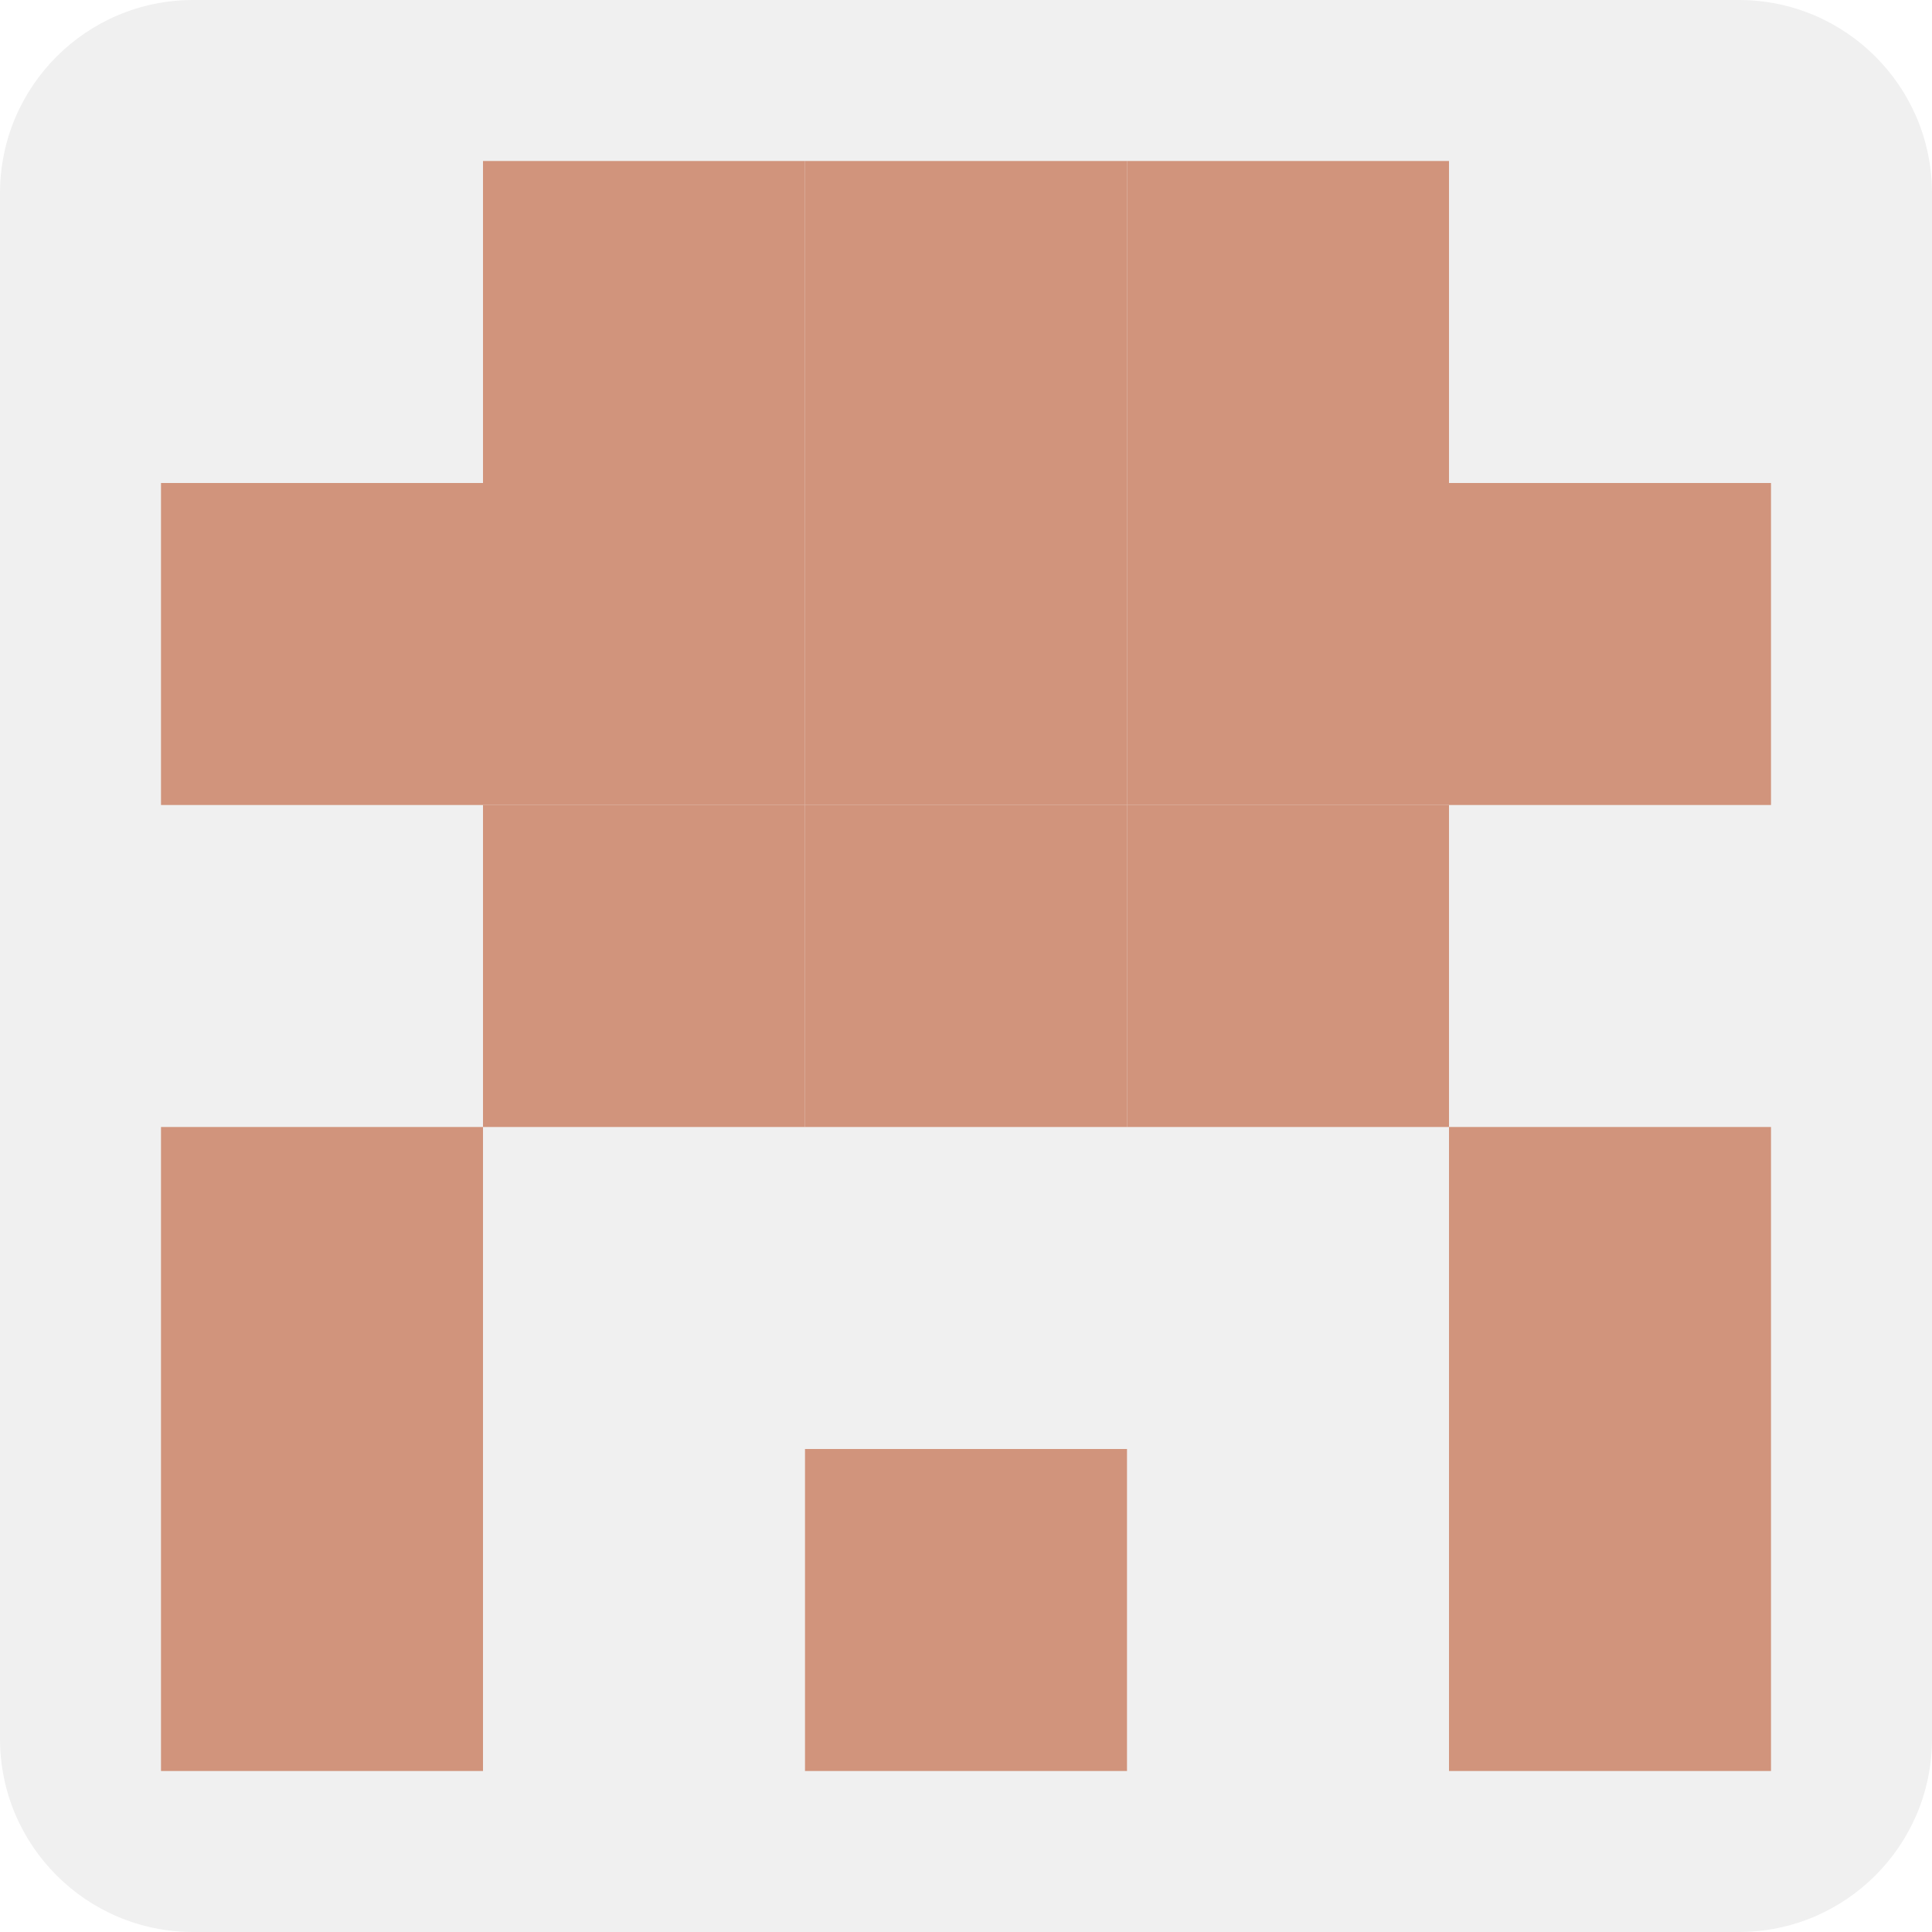
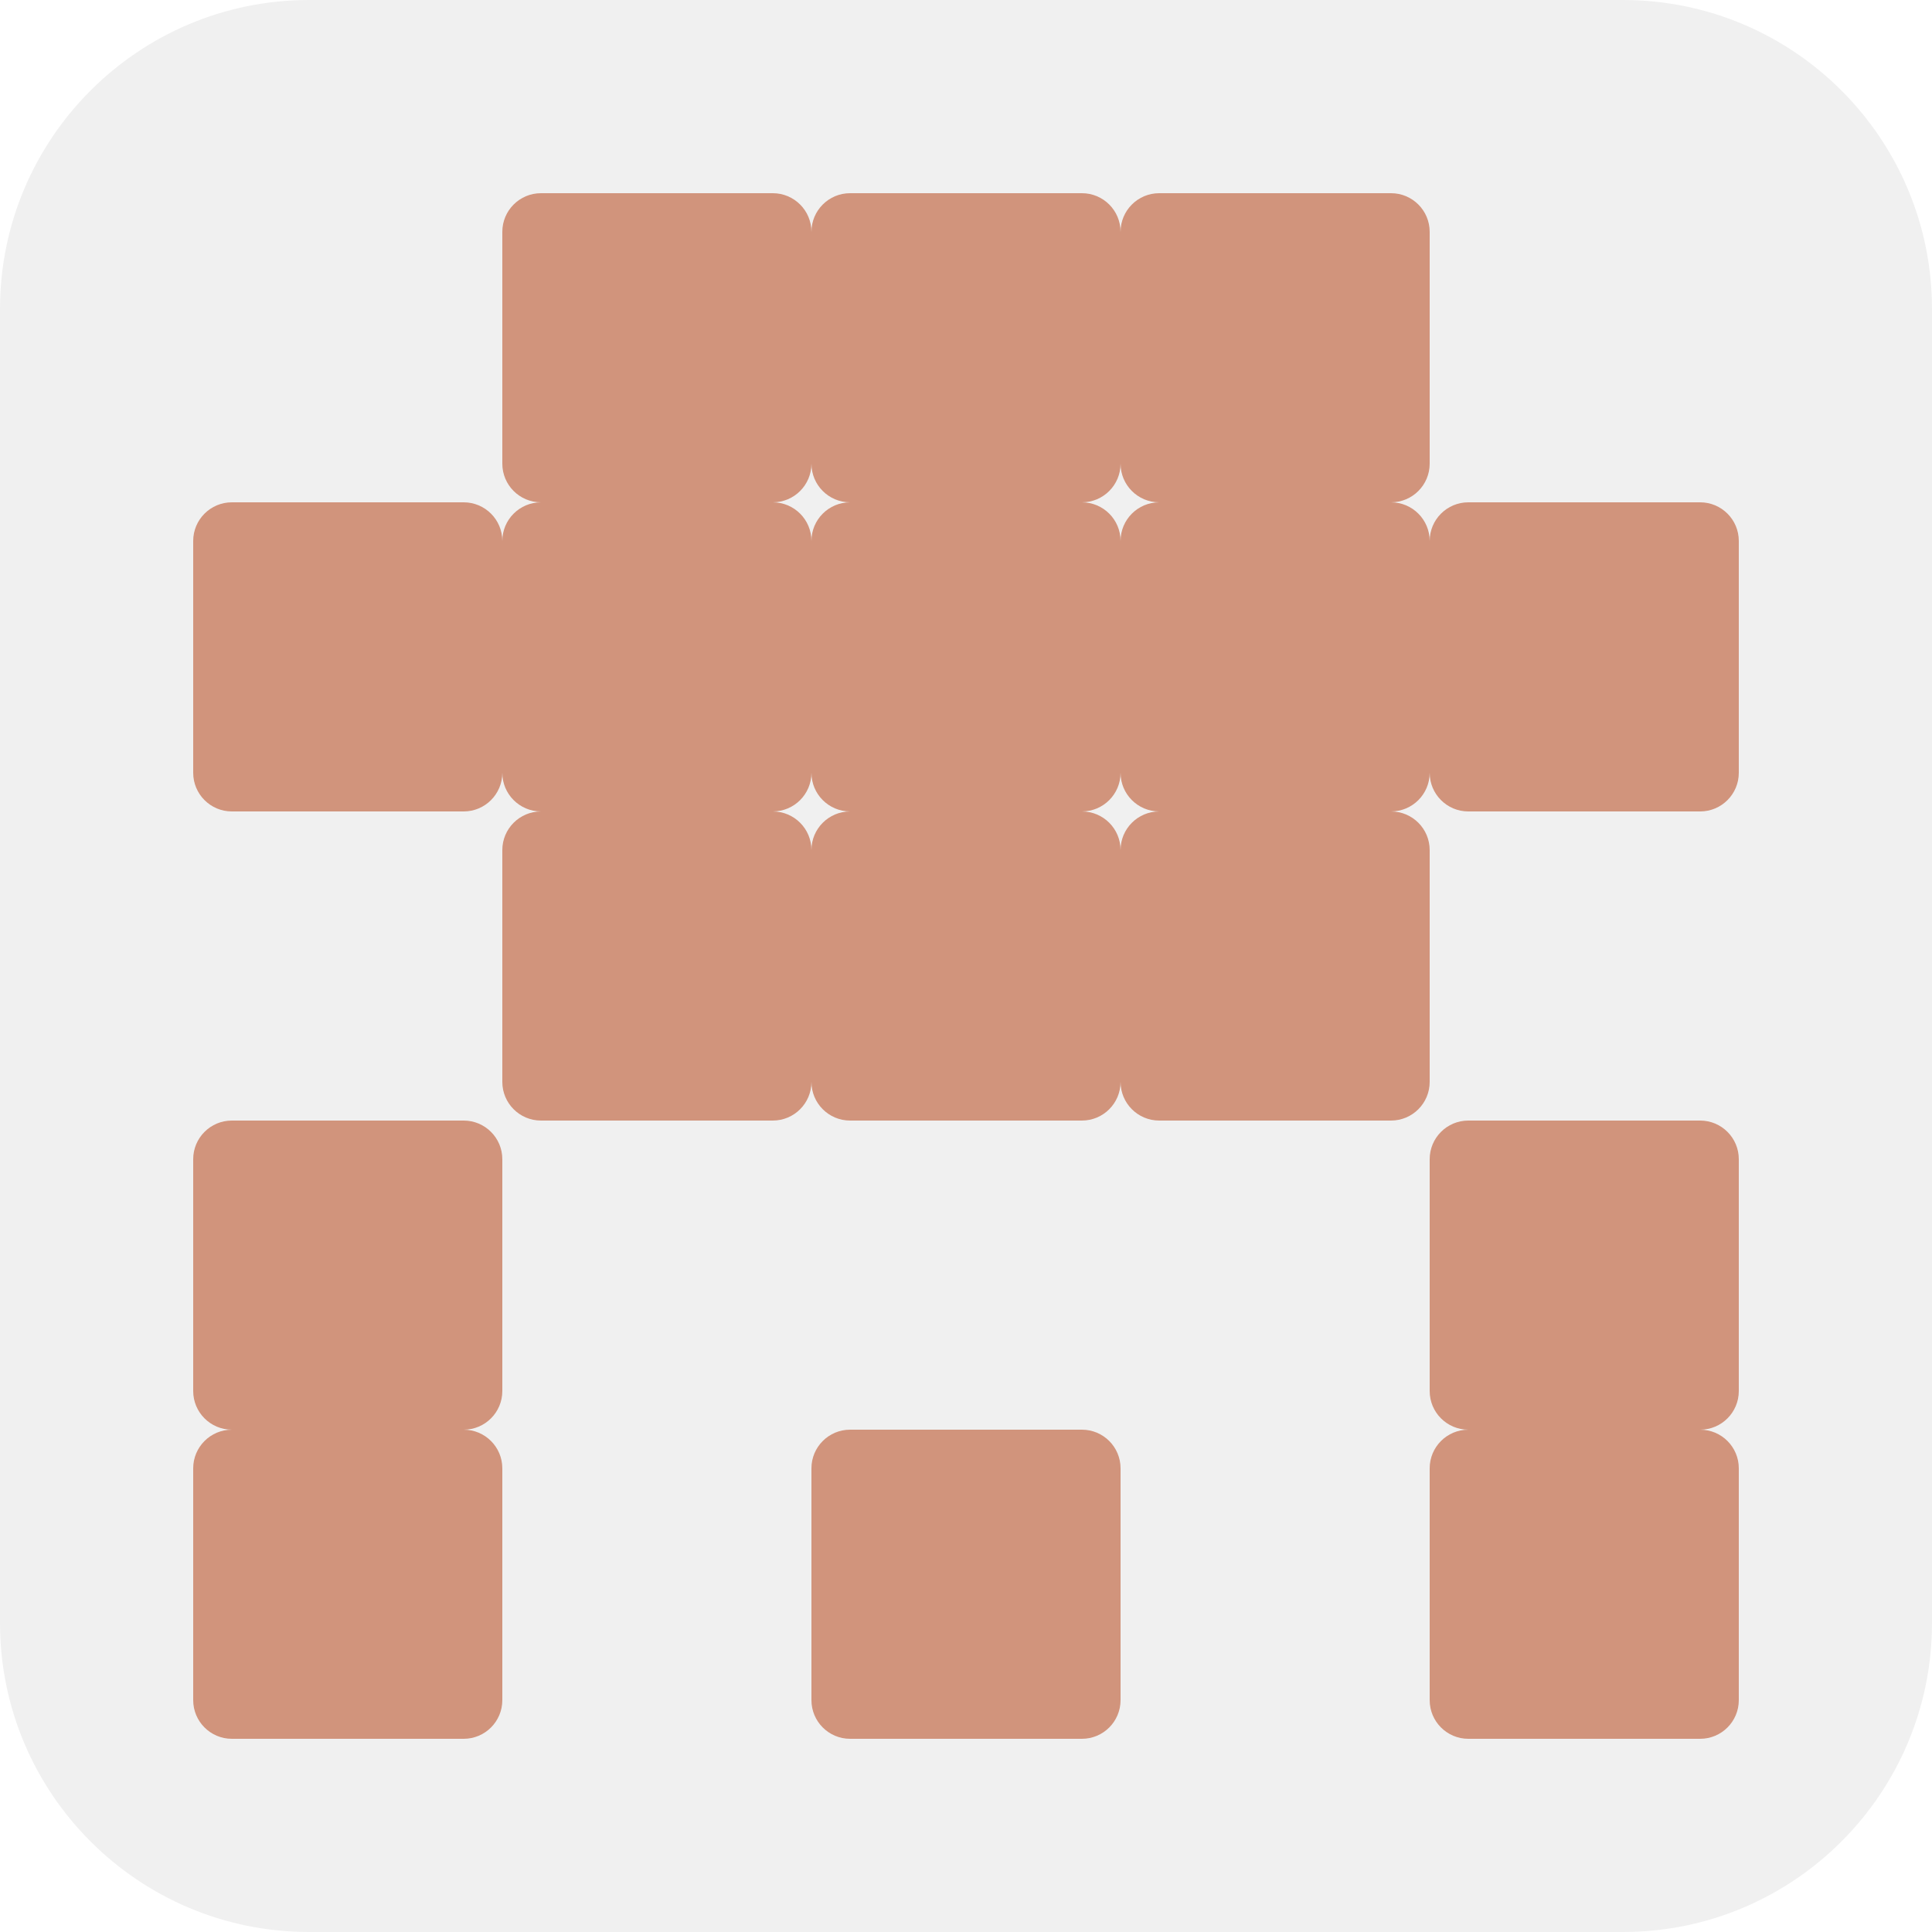
- <svg xmlns="http://www.w3.org/2000/svg" viewBox="0 0 420 420" width="420" height="420">
-   <rect width="420" height="420" fill="#f0f0f0" rx="42" />
+ <svg xmlns="http://www.w3.org/2000/svg" viewBox="0 0 1000 1000" width="1000" height="1000" shape-rendering="geometricPrecision">
+   <rect width="1000" height="1000" fill="#f0f0f0" rx="160" />
  <g fill="#d1947c">
-     <rect x="105" y="35" width="70" height="70" />
-     <rect x="175" y="35" width="70" height="70" />
-     <rect x="245" y="35" width="70" height="70" />
-     <rect x="35" y="105" width="70" height="70" />
-     <rect x="105" y="105" width="70" height="70" />
-     <rect x="175" y="105" width="70" height="70" />
-     <rect x="245" y="105" width="70" height="70" />
-     <rect x="315" y="105" width="70" height="70" />
-     <rect x="105" y="175" width="70" height="70" />
-     <rect x="175" y="175" width="70" height="70" />
-     <rect x="245" y="175" width="70" height="70" />
-     <rect x="35" y="245" width="70" height="70" />
-     <rect x="315" y="245" width="70" height="70" />
-     <rect x="35" y="315" width="70" height="70" />
-     <rect x="175" y="315" width="70" height="70" />
-     <rect x="315" y="315" width="70" height="70" />
+     <rect x="260" y="100" width="160" height="160" rx="20" />
+     <rect x="420" y="100" width="160" height="160" rx="20" />
+     <rect x="580" y="100" width="160" height="160" rx="20" />
+     <rect x="100" y="260" width="160" height="160" rx="20" />
+     <rect x="260" y="260" width="160" height="160" rx="20" />
+     <rect x="420" y="260" width="160" height="160" rx="20" />
+     <rect x="580" y="260" width="160" height="160" rx="20" />
+     <rect x="740" y="260" width="160" height="160" rx="20" />
+     <rect x="260" y="420" width="160" height="160" rx="20" />
+     <rect x="420" y="420" width="160" height="160" rx="20" />
+     <rect x="580" y="420" width="160" height="160" rx="20" />
+     <rect x="100" y="580" width="160" height="160" rx="20" />
+     <rect x="740" y="580" width="160" height="160" rx="20" />
+     <rect x="100" y="740" width="160" height="160" rx="20" />
+     <rect x="420" y="740" width="160" height="160" rx="20" />
+     <rect x="740" y="740" width="160" height="160" rx="20" />
  </g>
</svg>
